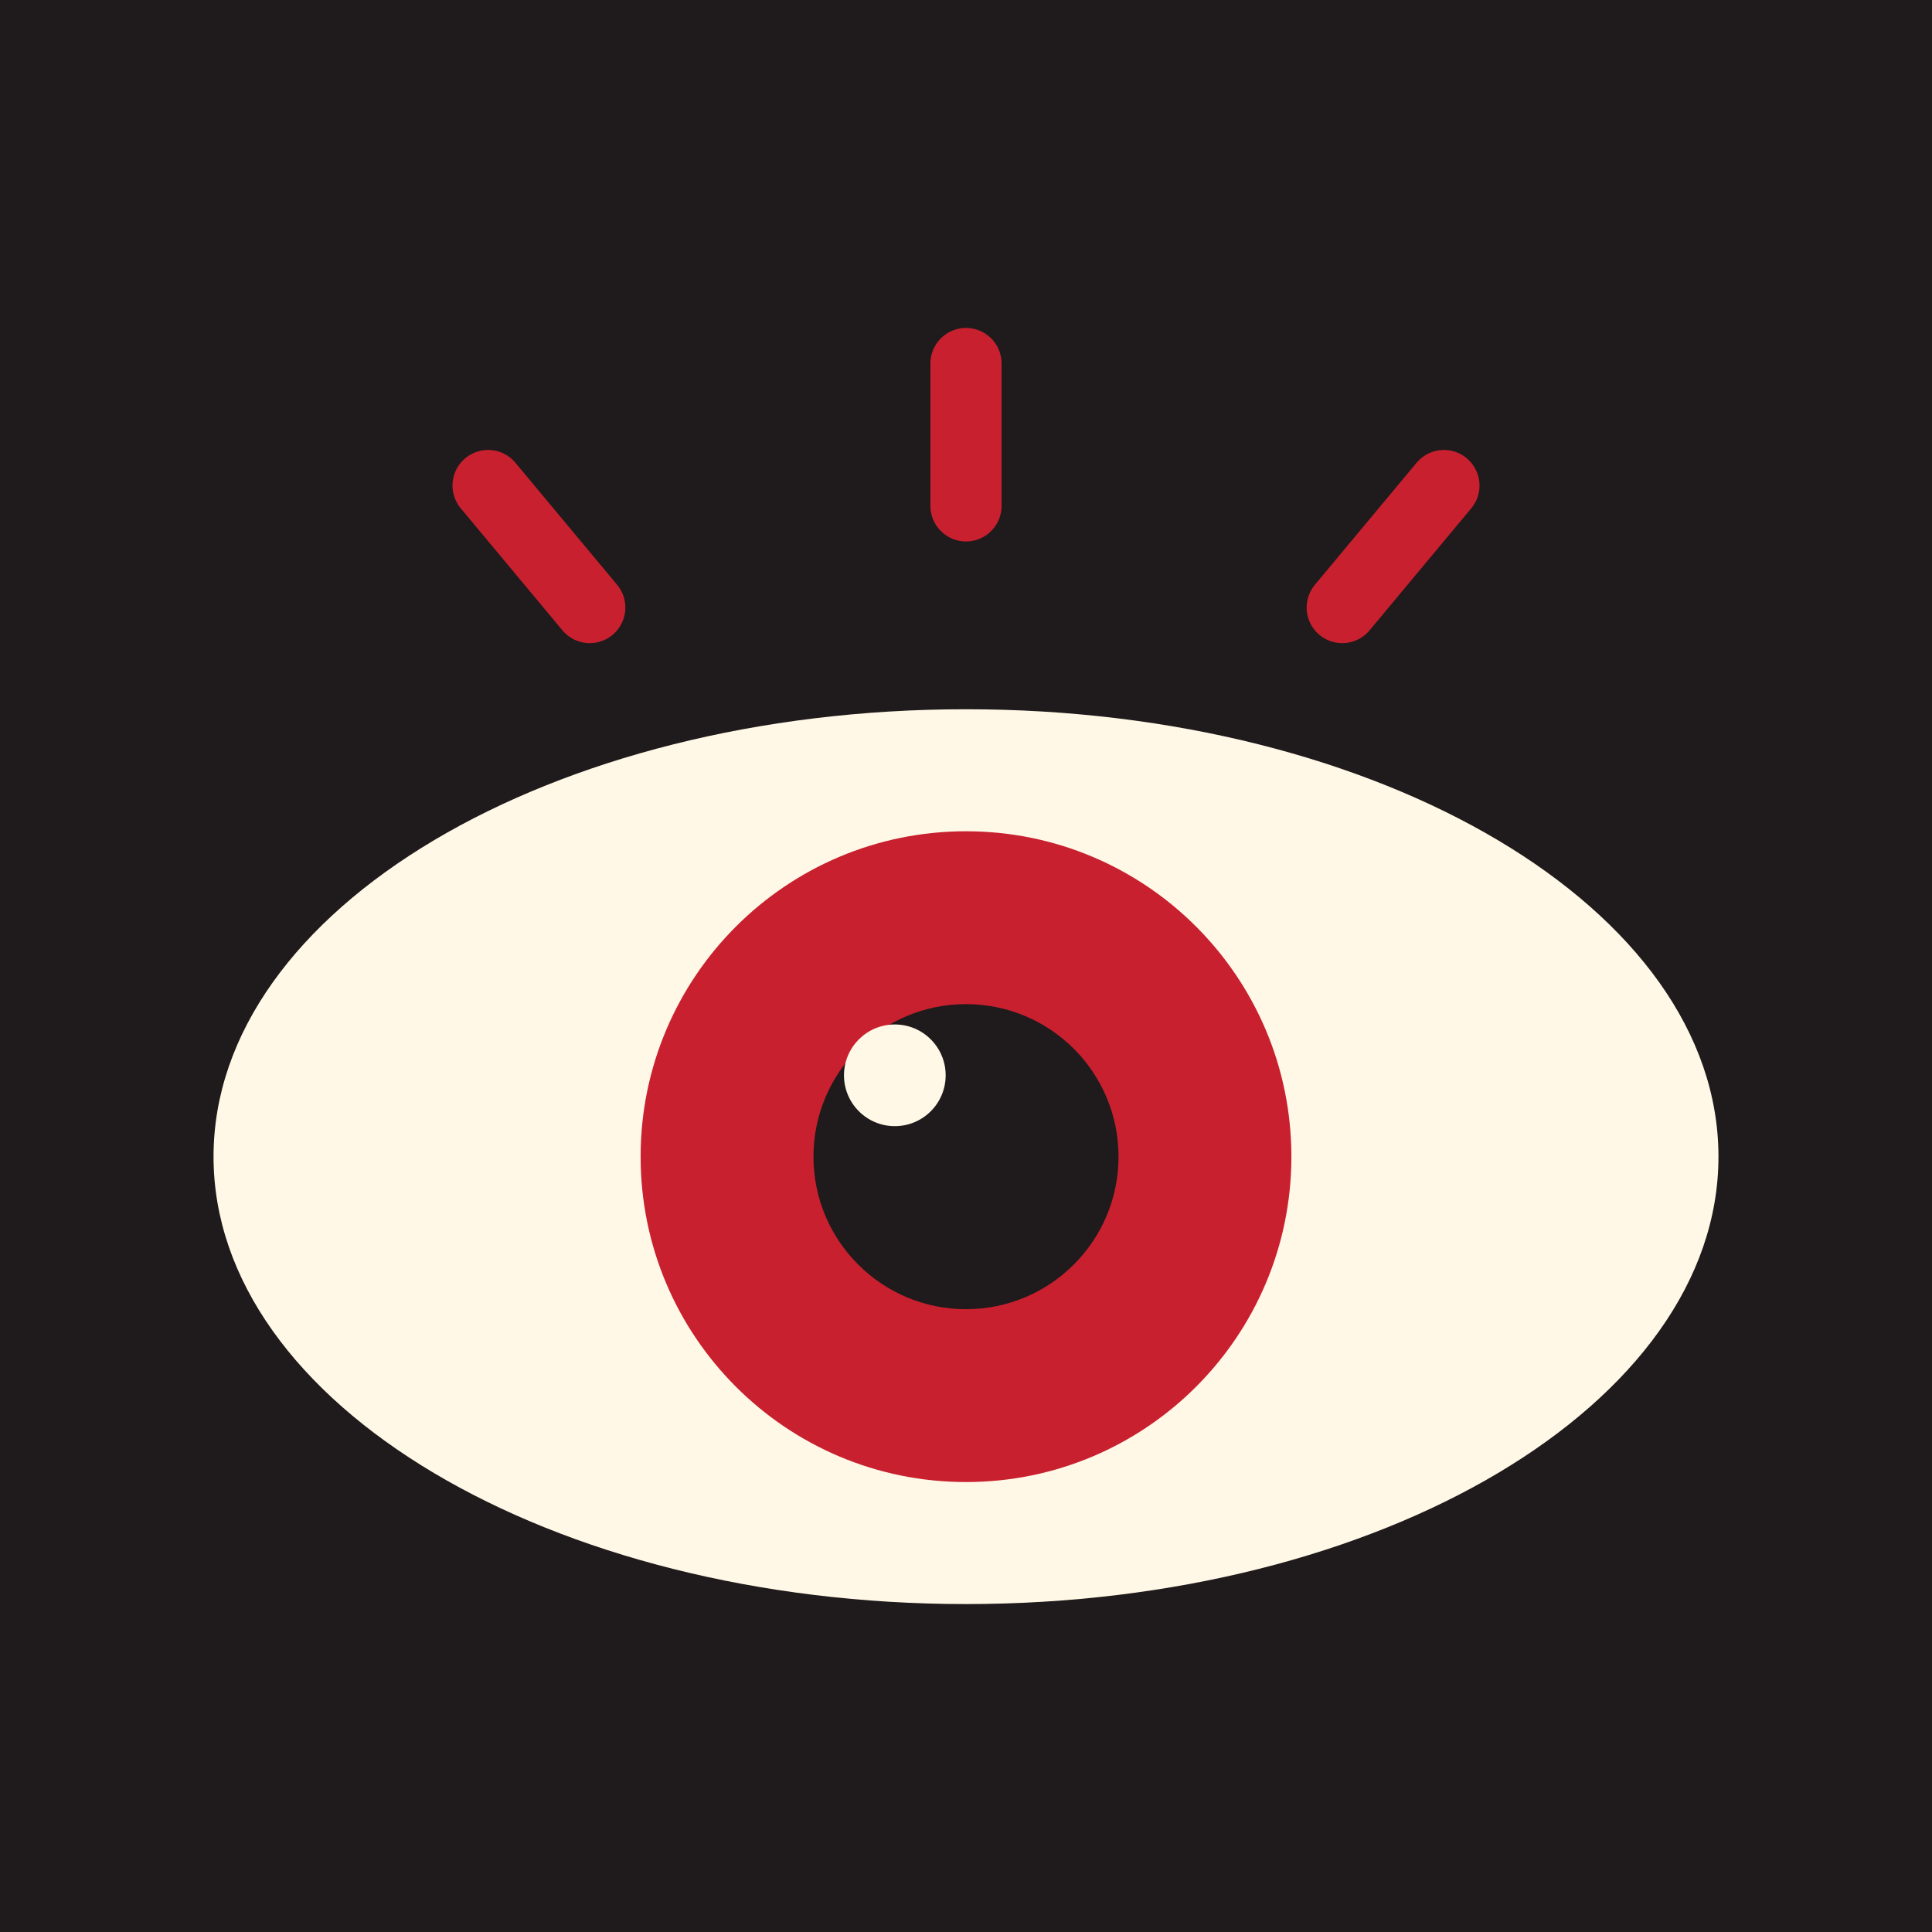
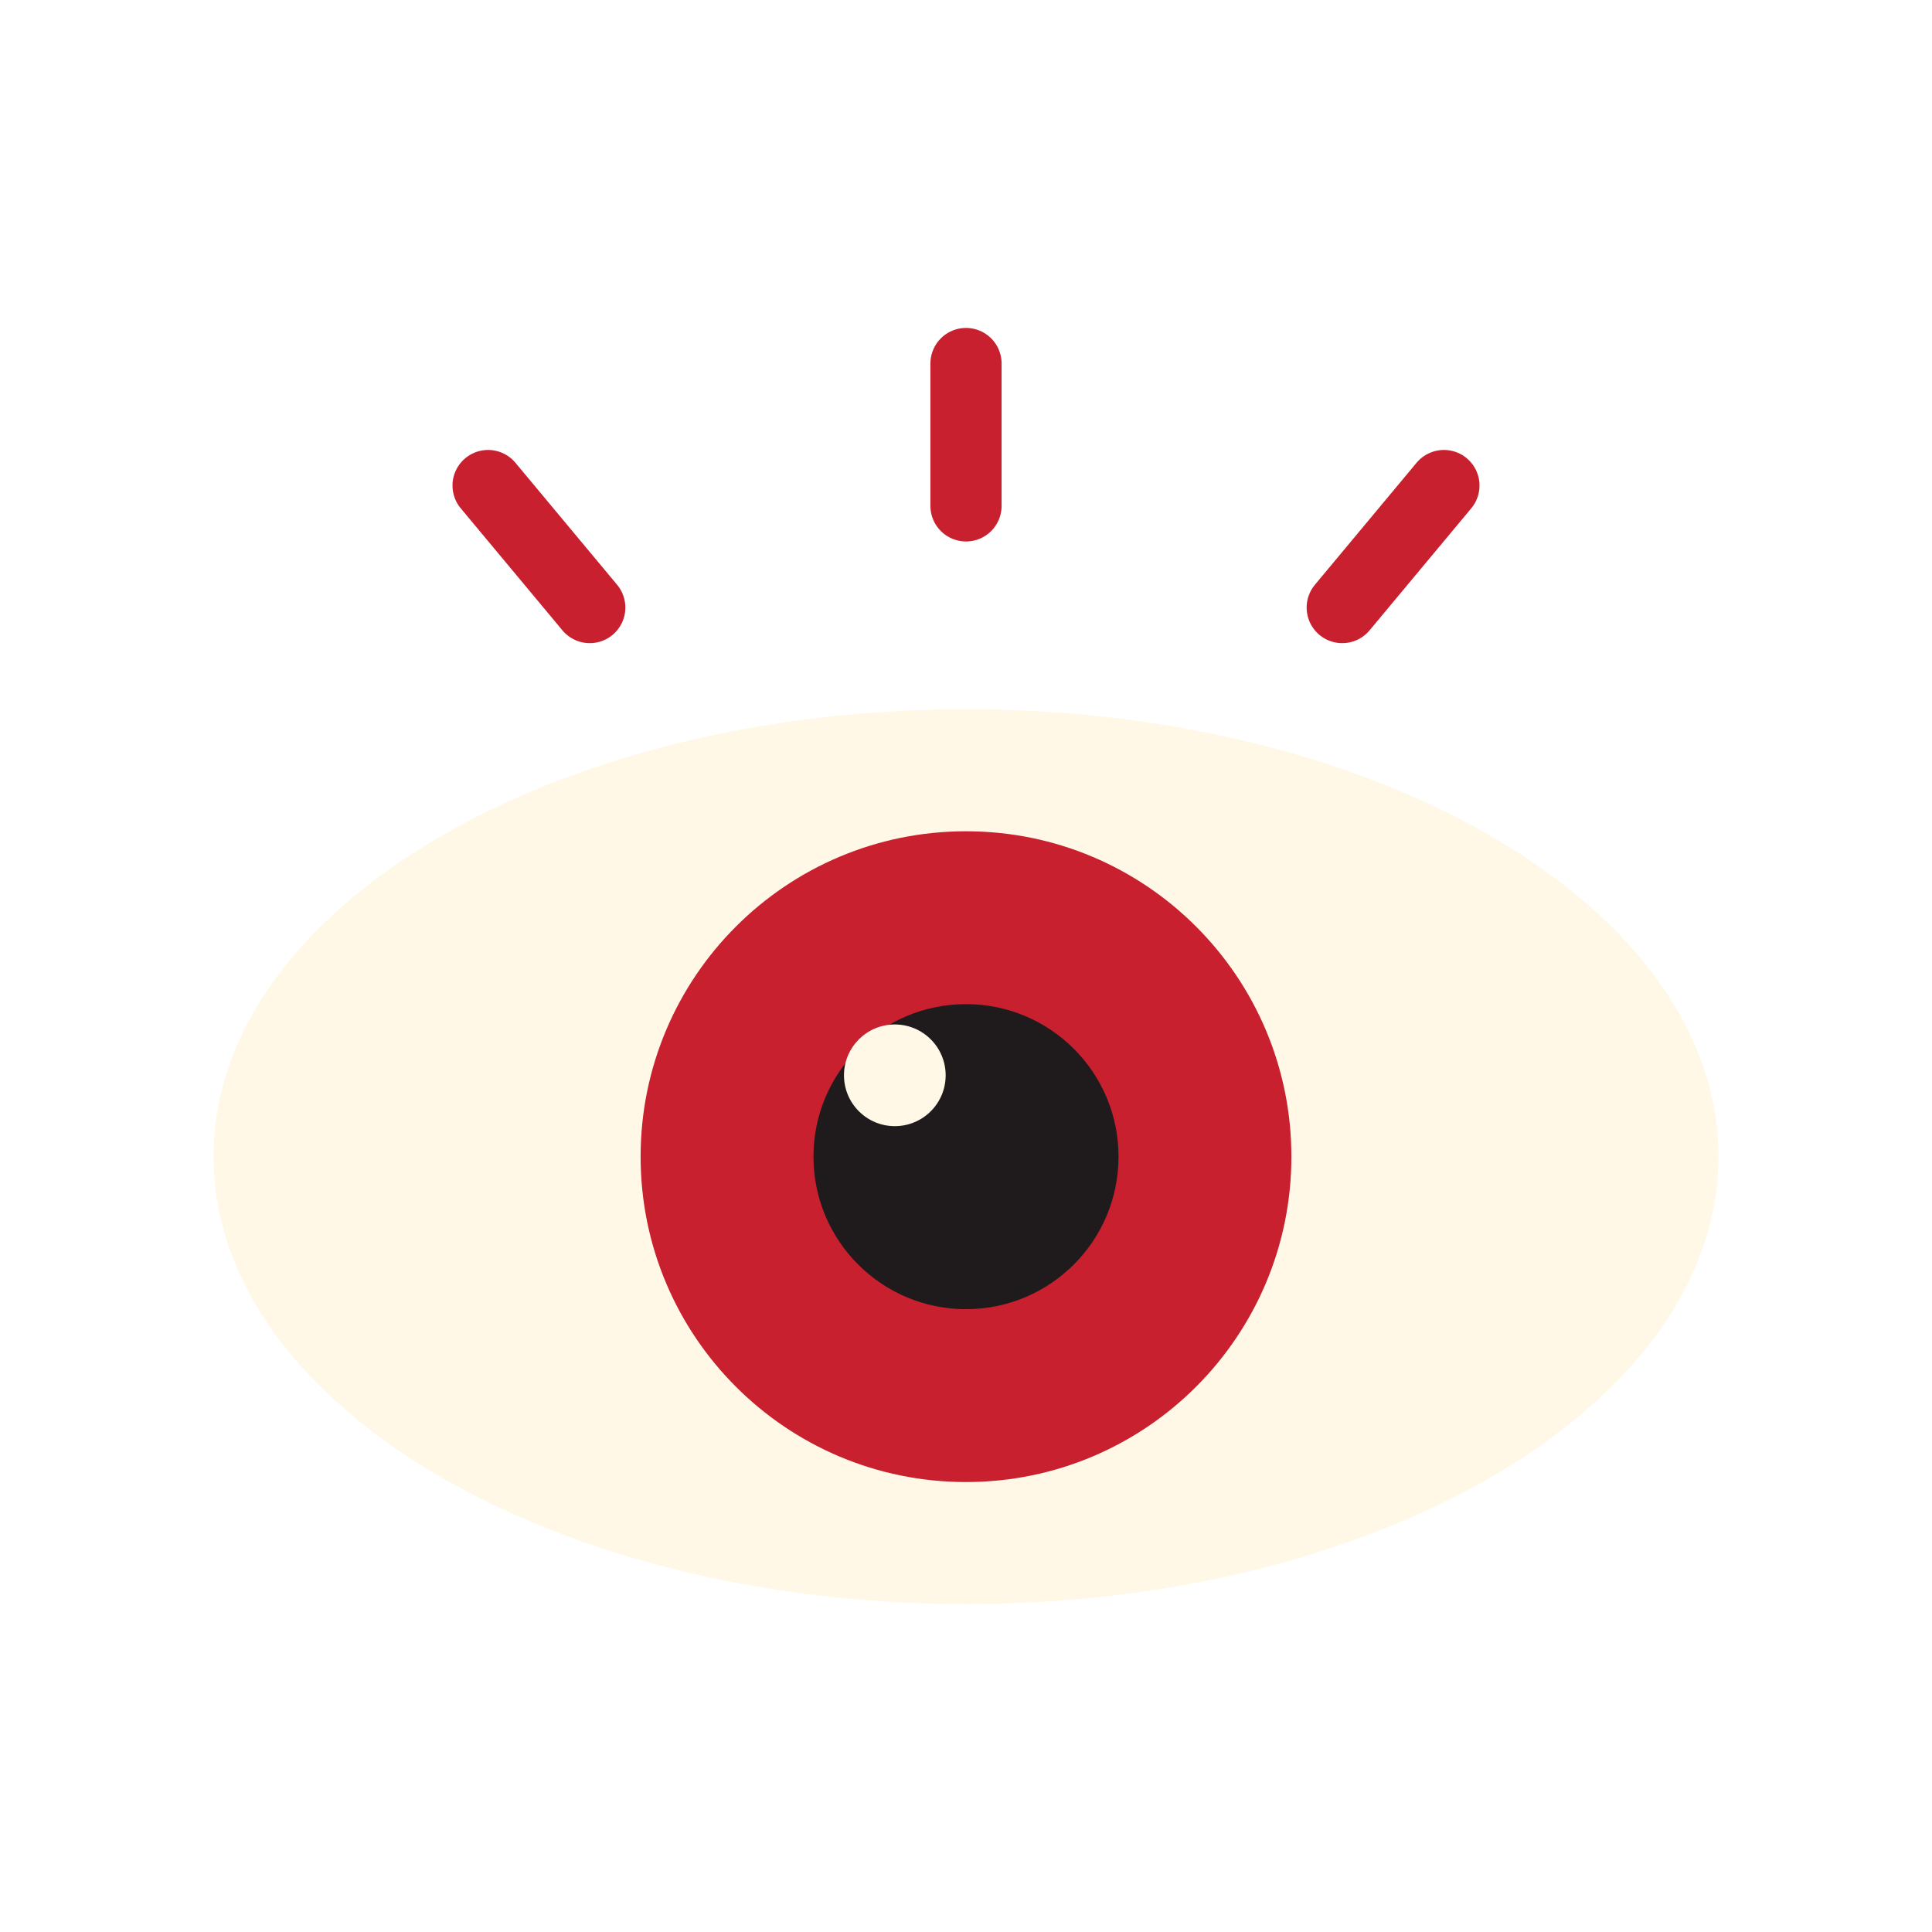
<svg xmlns="http://www.w3.org/2000/svg" width="190" height="190" viewBox="0 0 190 190">
-   <rect width="190" height="190" fill="#1F1A1B" />
  <g transform="translate(-8 -22.25)">
    <ellipse cx="103" cy="136" rx="74" ry="44" fill="#FFF8E7" />
    <circle cx="103" cy="136" r="32" fill="#C8202F" />
    <circle cx="103" cy="136" r="15" fill="#1F1A1B" />
    <circle cx="96" cy="128" r="5" fill="#FFF8E7" />
    <path d="M103 72 L103 58 M66 82 L56 70 M140 82 L150 70" fill="none" stroke="#C8202F" stroke-width="7" stroke-linecap="round" />
  </g>
</svg>
